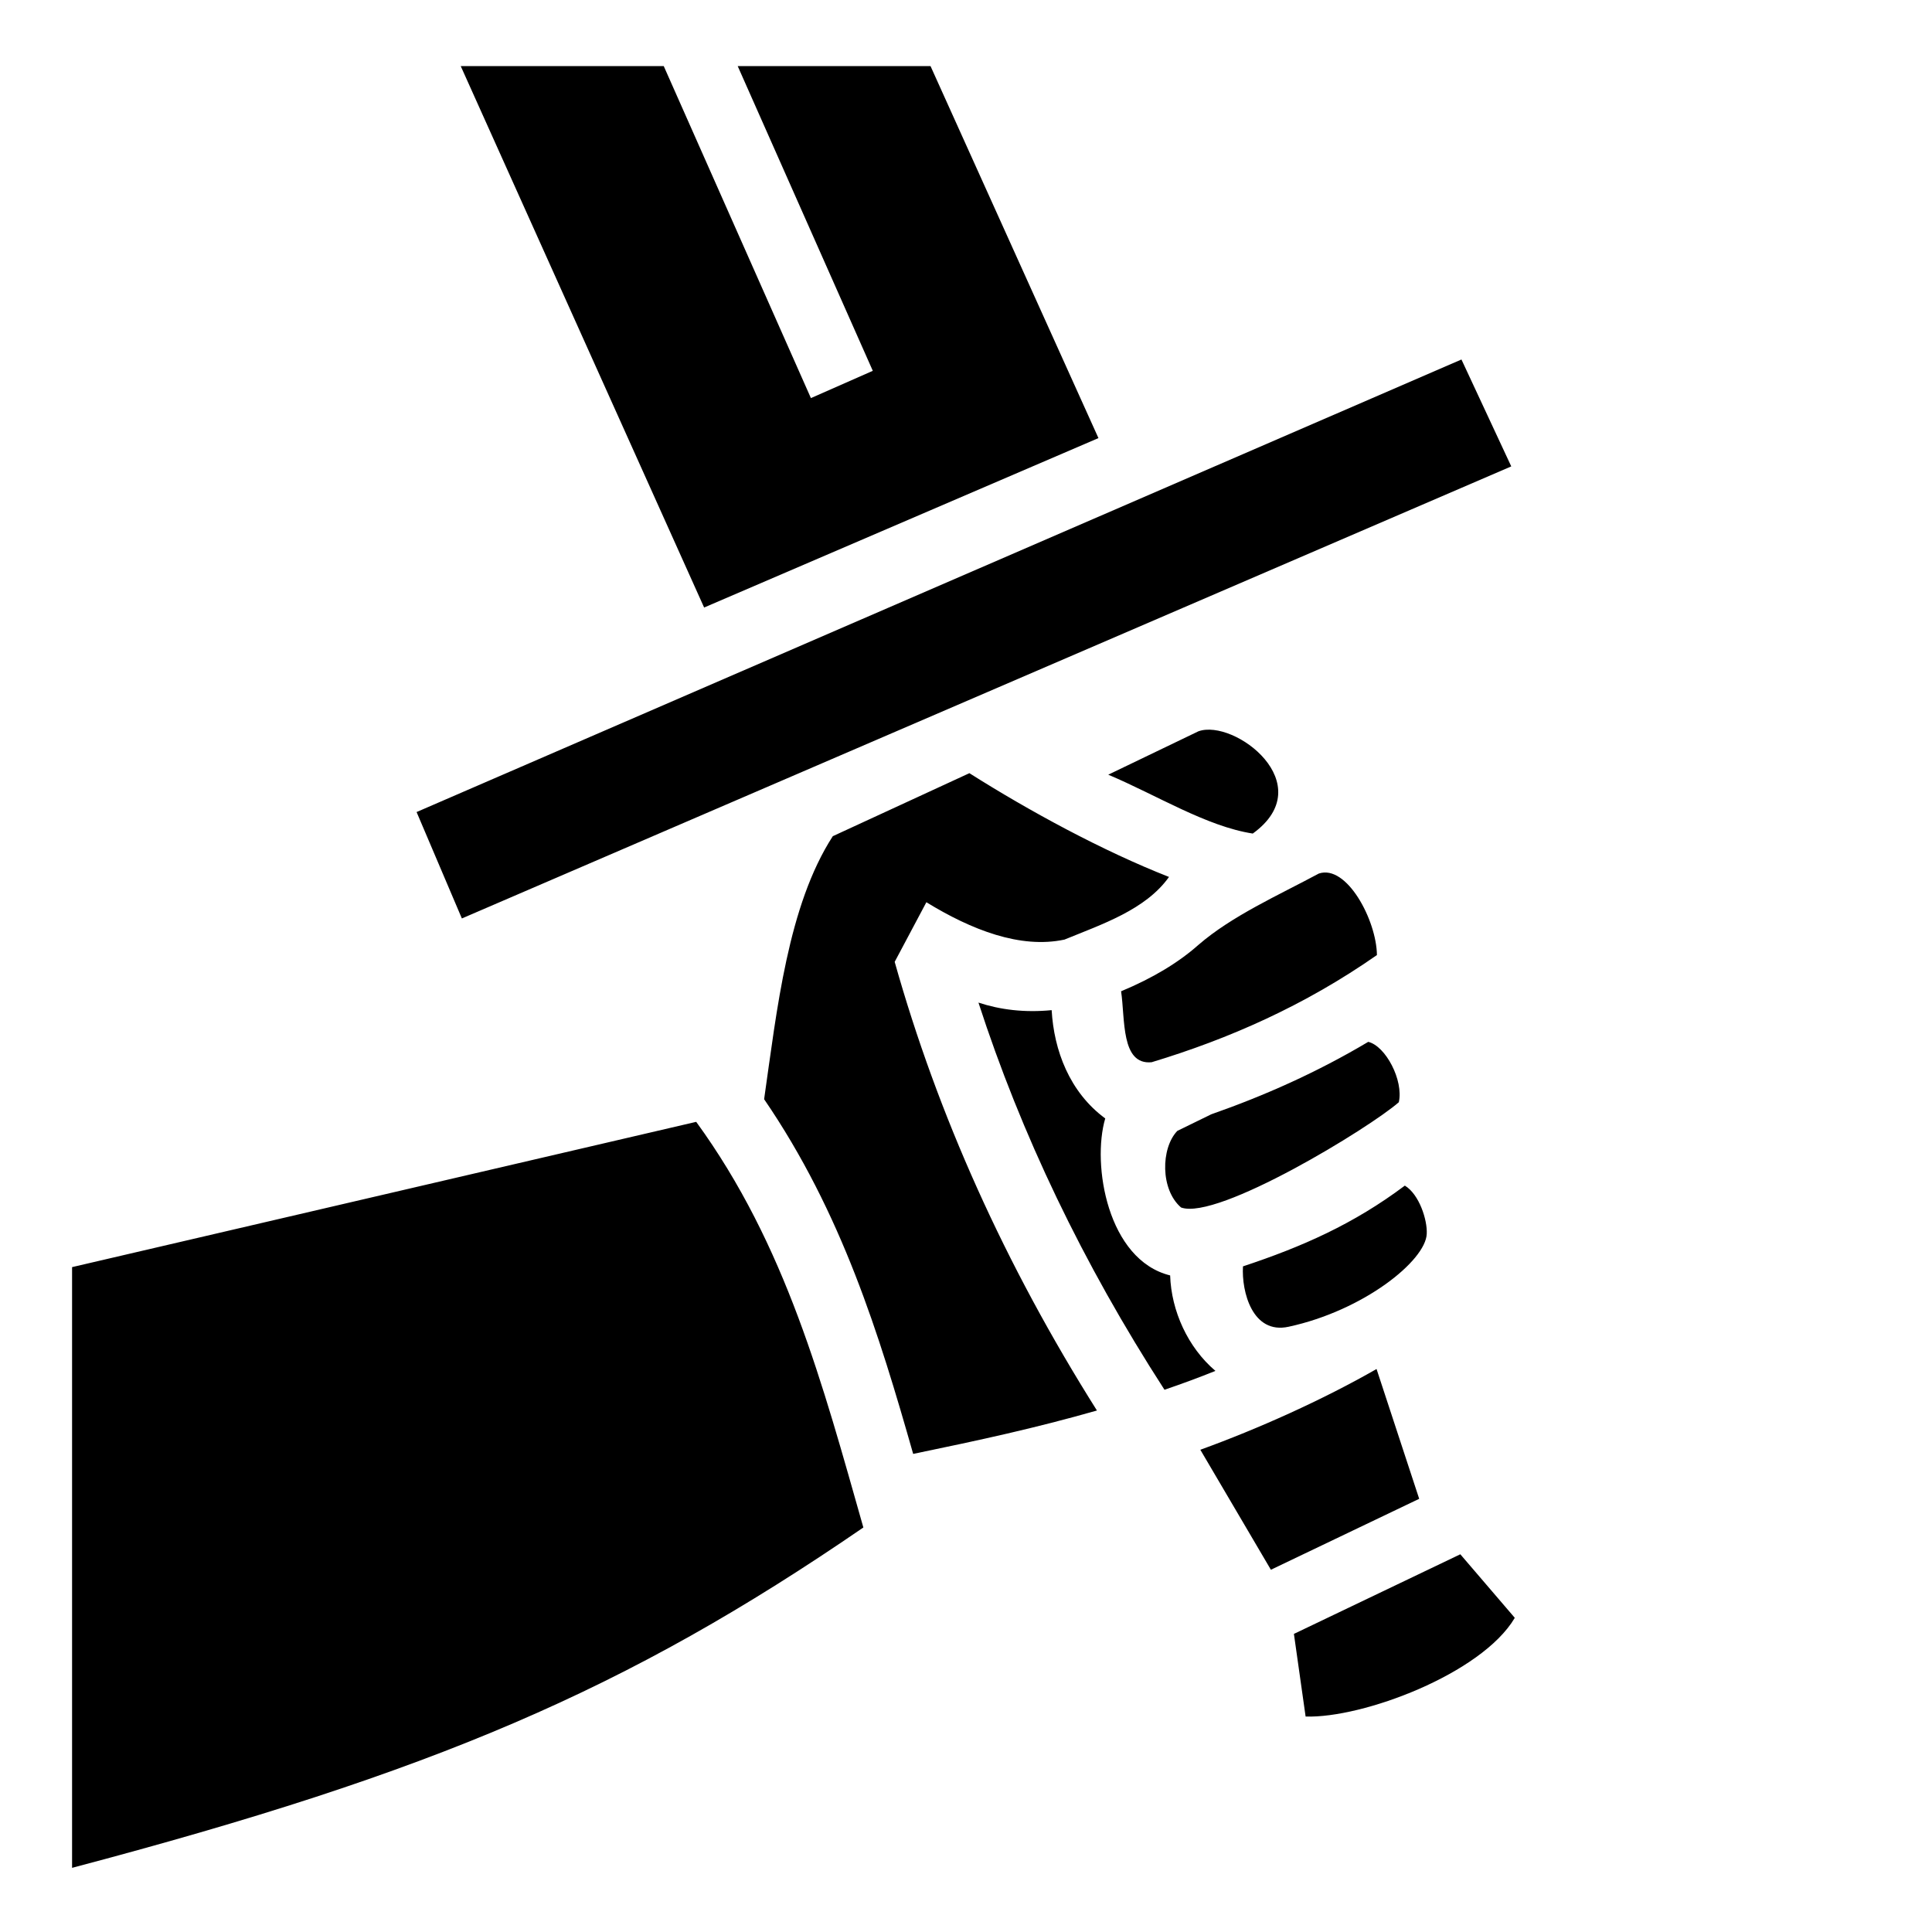
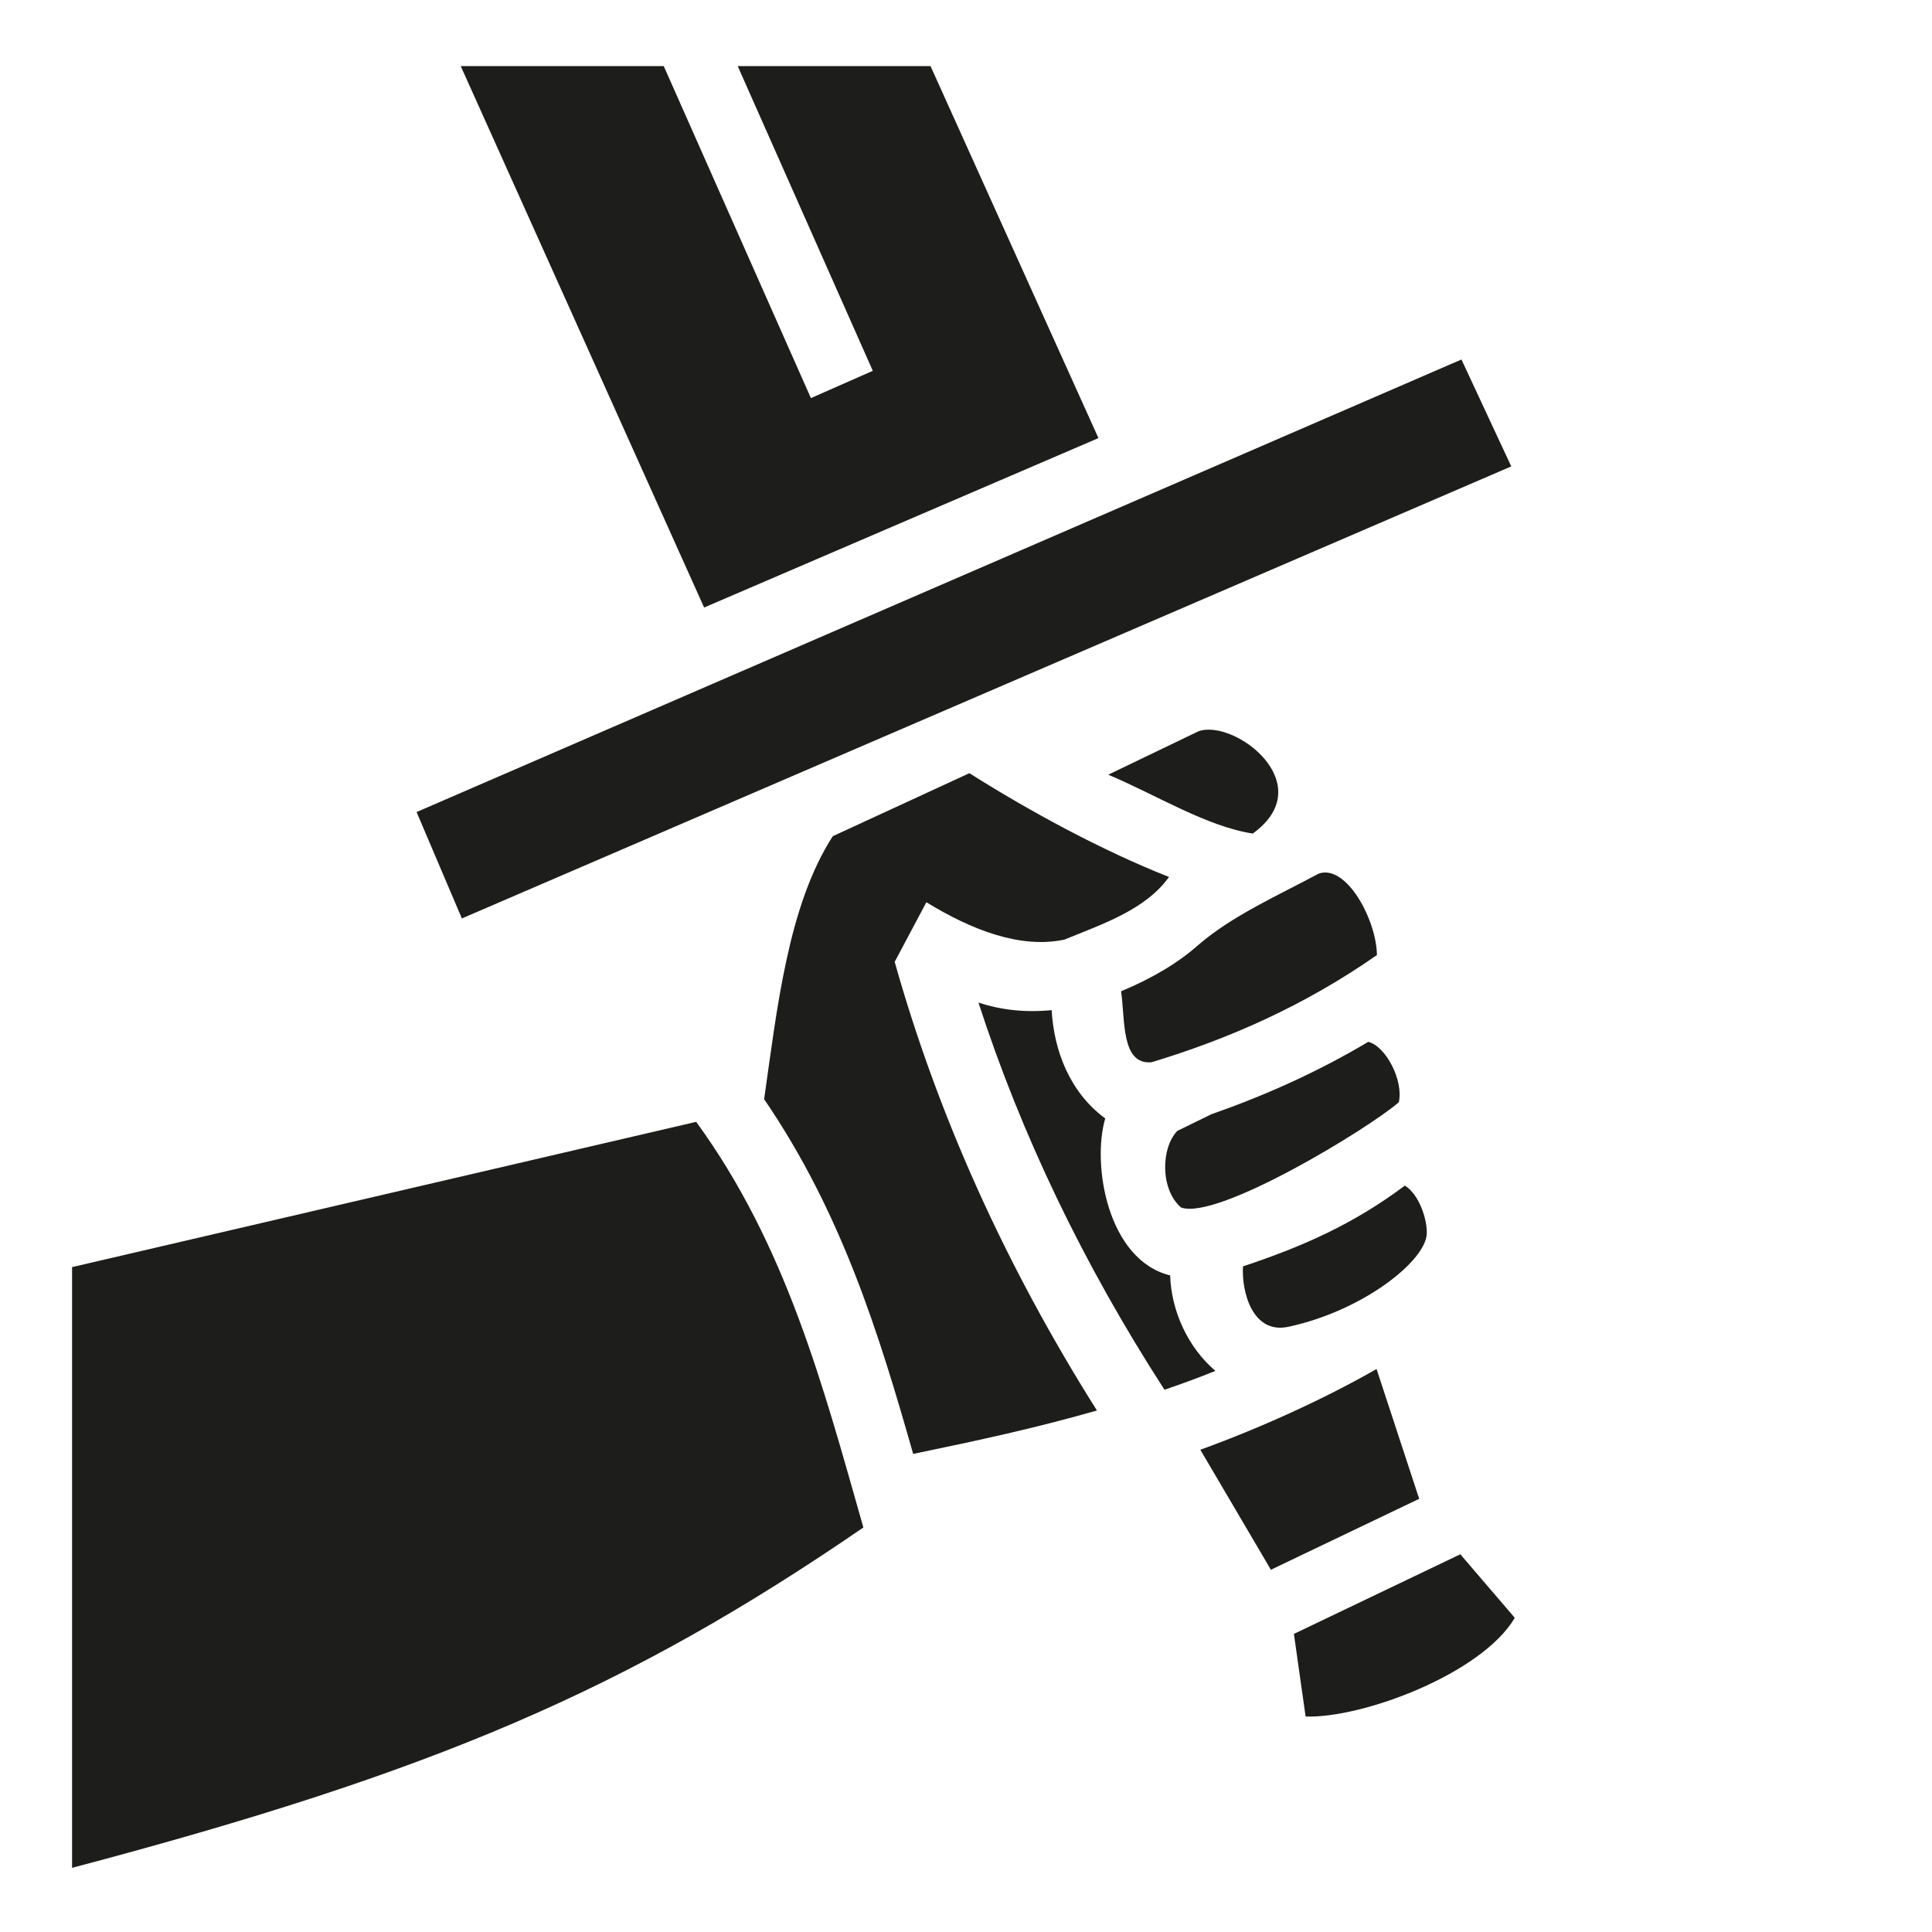
- <svg xmlns="http://www.w3.org/2000/svg" version="1.1" viewBox="0 0 512 512">
-   <style>
- 		.cls-1{fill:#999;}
- 	</style>
+ <svg xmlns="http://www.w3.org/2000/svg" version="1.1" id="svg8" viewBox="0 0 512 512">
  <g id="weaponry">
-     <path class="st0" d="M122.1,17.52L186.6,161l104.5-44.9-44.5-98.58h-51.1l35.8,80.75-16.4,7.23-39-87.98zm265.2,77.75L110.4,215.2l12,28.2,278.1-119.8zm-69.7,98.53l-23.9,11.5c12.8,5.4,26,13.7,38.3,15.6,18.1-13.1-4.9-30.5-14.4-27.1zm-60.7,11.1l-36.2,16.7c-11.9,18.4-14.8,46-18.2,69.7,20.6,30.1,30.5,62.4,39.5,94,17.9-3.7,32.2-6.8,48.7-11.5-24.4-38.7-42.2-78.4-53.6-118.9,0,0,5.6-10.5,8.4-15.8,11.9,7.3,24.9,12.4,36.6,9.9,10-4.1,21.5-7.9,27.7-16.6-17.6-6.9-37.1-17.5-52.9-27.5zm92.6,26.6c-10.8,5.8-23,11.2-31.9,18.9-5.3,4.7-12.1,8.8-20.5,12.3,1.1,7.3-.1,19.6,8.1,18.8,20.5-6.2,40.5-15,59.7-28.4-.1-9.2-8-24.1-15.4-21.6zm-90.2,34.2c11.3,34.8,27.6,69,49.3,102.6,4.7-1.6,9.3-3.3,13.5-5-7.3-6.2-11.7-15.9-12-25.3-16.6-4.1-20.8-29.4-17.2-41.6-9.5-7-13.6-18.1-14.2-28.7-7.2.7-13.6-.1-19.4-2zm103.3,10.4c-13.6,8.1-27.6,14.3-41.6,19.2l-9,4.4c-4.4,4.6-4.5,15.6,1,20.3,9.7,3.5,50.1-21.2,57.7-27.9,1.3-5.8-3.5-14.9-8.1-16zm-178.1,21.2L19.1,335.8V495c95.7-25.3,146.9-47.1,209.7-90.2-10.8-38-20.5-74.8-44.3-107.5zm187.8,16.9c-13.6,10.2-27.2,16.2-42.9,21.4-.4,6.7,2.5,18.1,12.1,16,19.9-4.3,36.3-17.5,36.6-24.6.2-3.7-2-10.5-5.8-12.8zm-7.5,48.6c-14.3,8.2-31.5,15.9-46.7,21.4l18.7,31.8,39.3-18.8zm22.2,49.1L342.9,433l3.1,21.9c15.1.5,46.6-11.3,55.4-26.1v-.1z" />
+     <path style="fill:#1d1d1b;" d="M122.1,17.52L186.6,161l104.5-44.9-44.5-98.58h-51.1l35.8,80.75-16.4,7.23-39-87.98zm265.2,77.75L110.4,215.2l12,28.2,278.1-119.8zm-69.7,98.53l-23.9,11.5c12.8,5.4,26,13.7,38.3,15.6,18.1-13.1-4.9-30.5-14.4-27.1zm-60.7,11.1l-36.2,16.7c-11.9,18.4-14.8,46-18.2,69.7,20.6,30.1,30.5,62.4,39.5,94,17.9-3.7,32.2-6.8,48.7-11.5-24.4-38.7-42.2-78.4-53.6-118.9,0,0,5.6-10.5,8.4-15.8,11.9,7.3,24.9,12.4,36.6,9.9,10-4.1,21.5-7.9,27.7-16.6-17.6-6.9-37.1-17.5-52.9-27.5zm92.6,26.6c-10.8,5.8-23,11.2-31.9,18.9-5.3,4.7-12.1,8.8-20.5,12.3,1.1,7.3-.1,19.6,8.1,18.8,20.5-6.2,40.5-15,59.7-28.4-.1-9.2-8-24.1-15.4-21.6zm-90.2,34.2c11.3,34.8,27.6,69,49.3,102.6,4.7-1.6,9.3-3.3,13.5-5-7.3-6.2-11.7-15.9-12-25.3-16.6-4.1-20.8-29.4-17.2-41.6-9.5-7-13.6-18.1-14.2-28.7-7.2.7-13.6-.1-19.4-2zm103.3,10.4c-13.6,8.1-27.6,14.3-41.6,19.2l-9,4.4c-4.4,4.6-4.5,15.6,1,20.3,9.7,3.5,50.1-21.2,57.7-27.9,1.3-5.8-3.5-14.9-8.1-16zm-178.1,21.2L19.1,335.8V495c95.7-25.3,146.9-47.1,209.7-90.2-10.8-38-20.5-74.8-44.3-107.5zm187.8,16.9c-13.6,10.2-27.2,16.2-42.9,21.4-.4,6.7,2.5,18.1,12.1,16,19.9-4.3,36.3-17.5,36.6-24.6.2-3.7-2-10.5-5.8-12.8zm-7.5,48.6c-14.3,8.2-31.5,15.9-46.7,21.4l18.7,31.8,39.3-18.8zm22.2,49.1L342.9,433l3.1,21.9c15.1.5,46.6-11.3,55.4-26.1v-.1z" />
  </g>
</svg>
